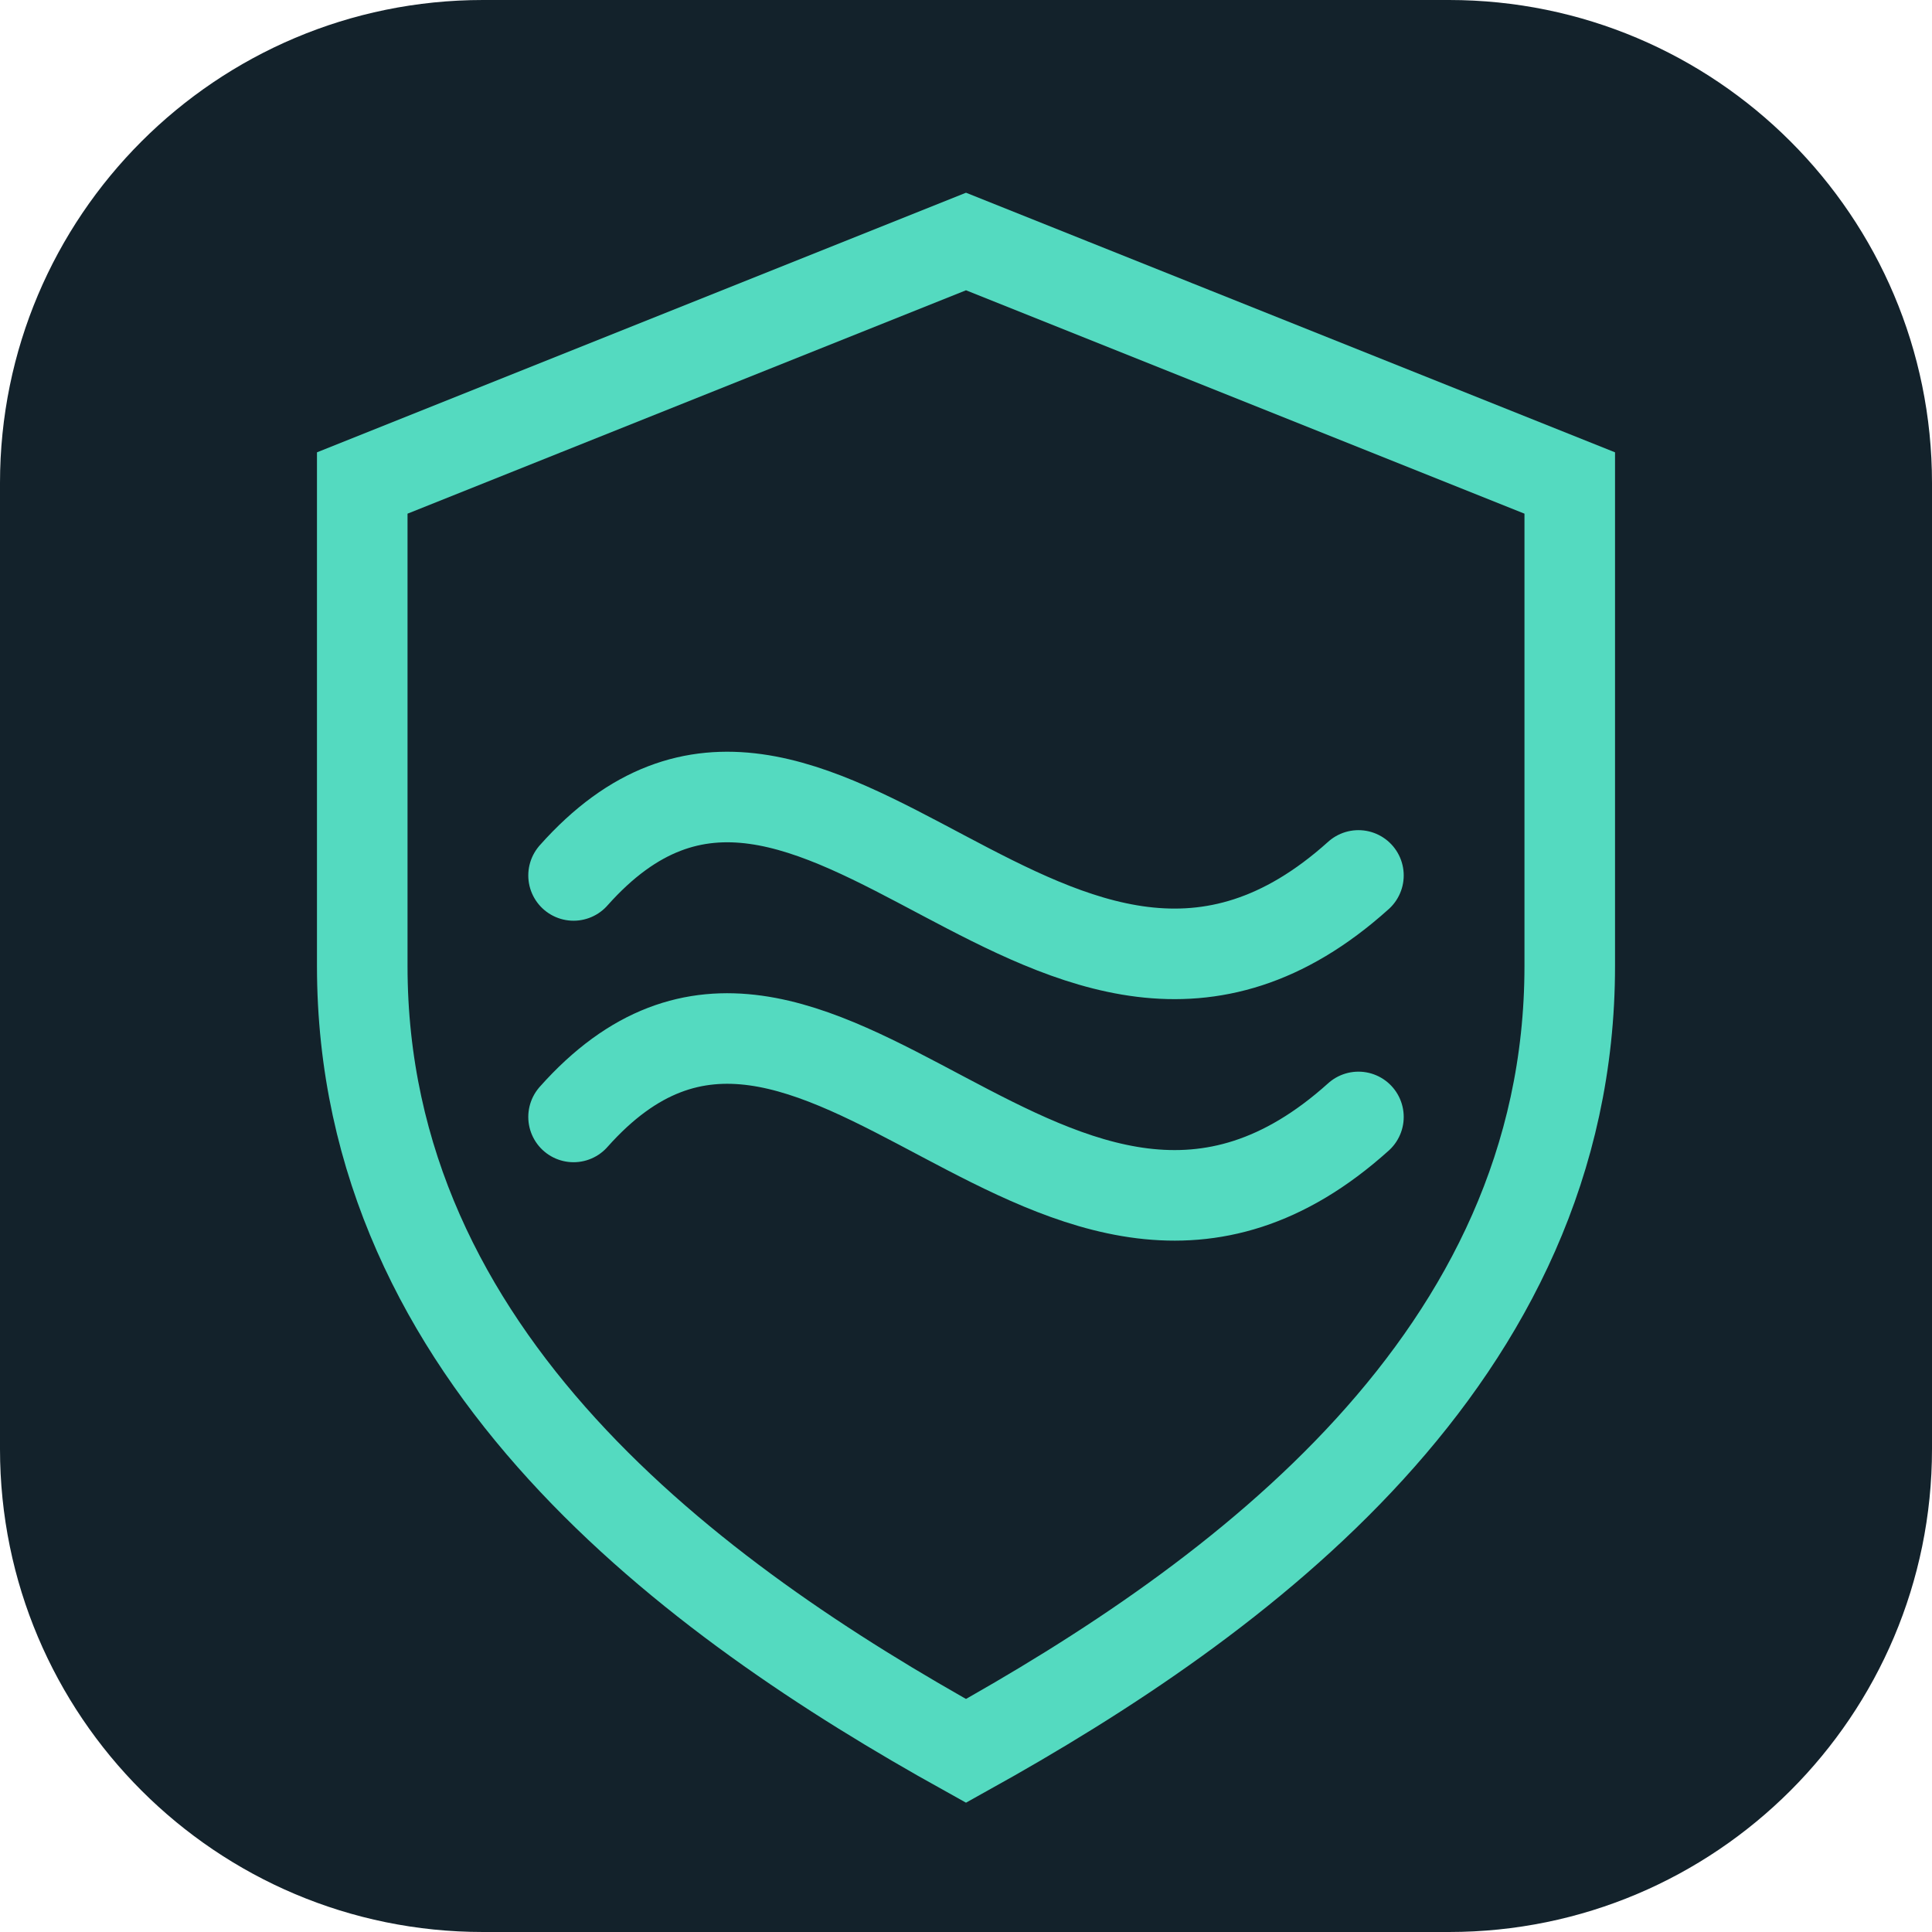
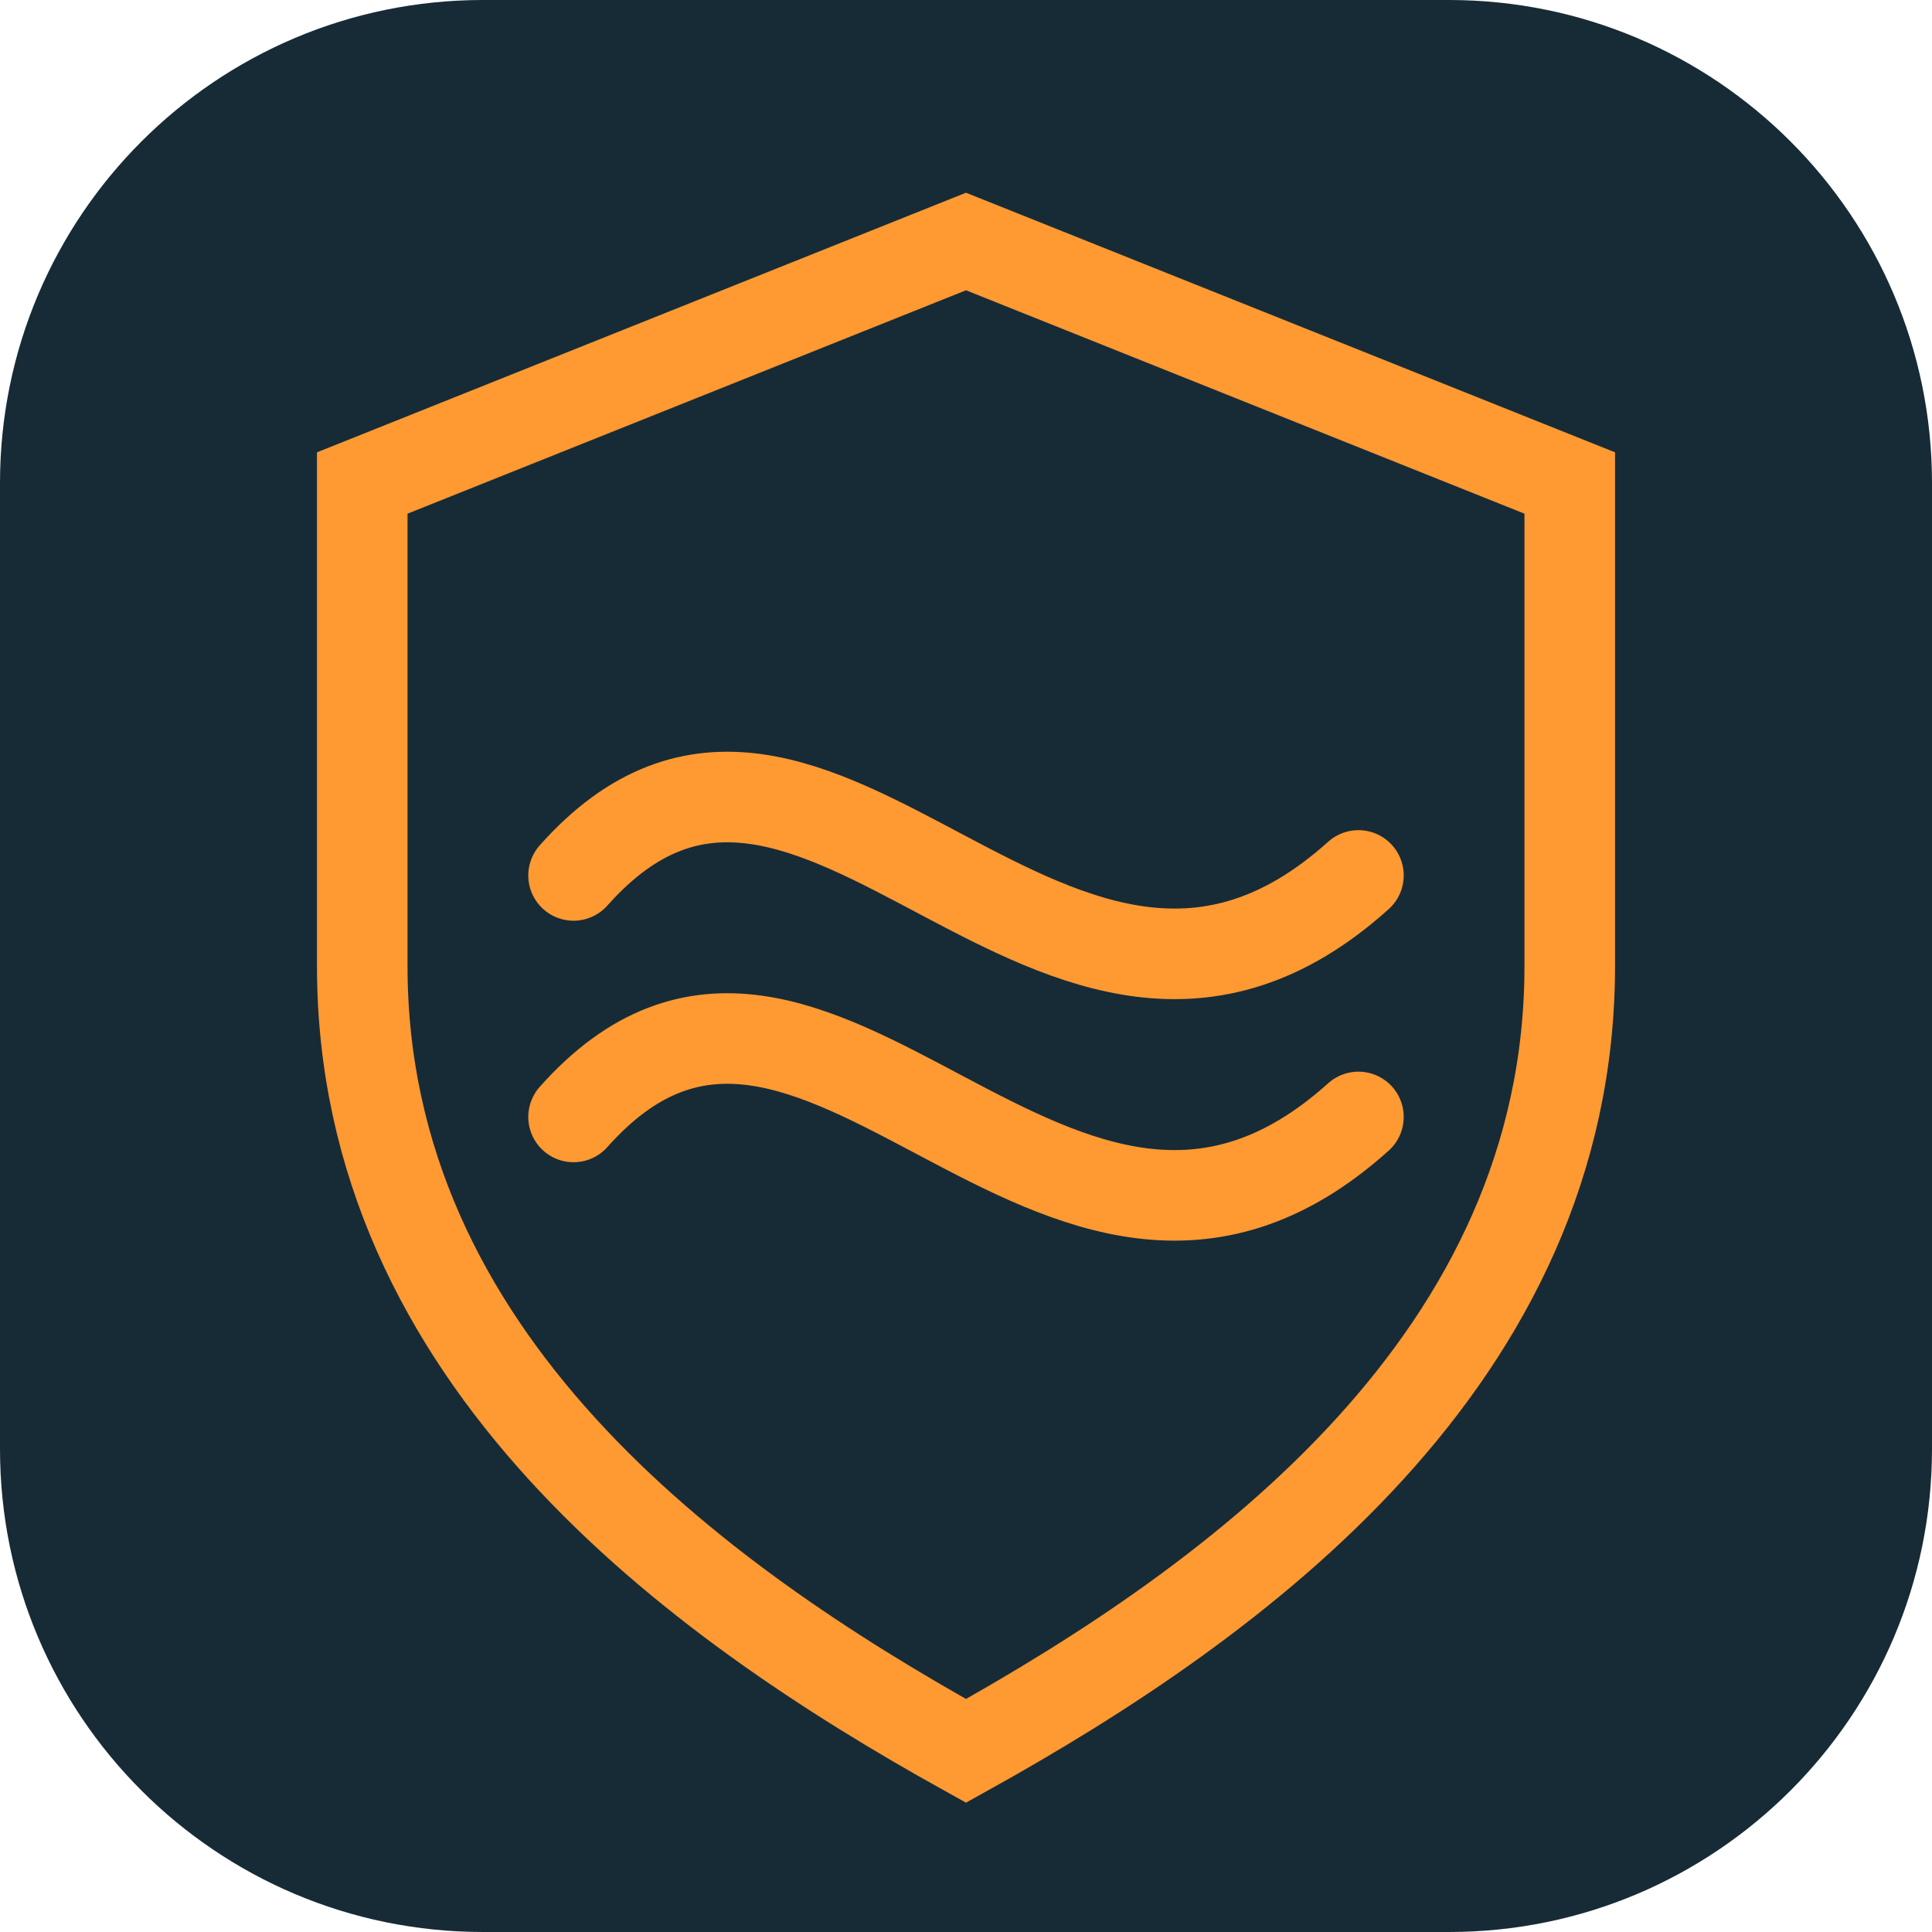
<svg xmlns="http://www.w3.org/2000/svg" viewBox="0 0 64 64">
-   <rect width="64" height="64" rx="16" fill="#13222b" />
-   <path d="M32 8 52 16v16c0 13-11 21-20 26C23 53 12 45 12 32V16Z" fill="none" stroke="#54dac0" stroke-width="3" />
-   <path d="M19 29c8-9 16 9 26 0M19 37c8-9 16 9 26 0" fill="none" stroke="#54dac0" stroke-width="3" stroke-linecap="round" />
+   <rect width="64" height="64" rx="16" fill="#172B36" />
+   <path d="M32 8 52 16v16c0 13-11 21-20 26C23 53 12 45 12 32V16Z" fill="none" stroke="#FF9932" stroke-width="3" />
+   <path d="M19 29c8-9 16 9 26 0M19 37c8-9 16 9 26 0" fill="none" stroke="#FF9932" stroke-width="3" stroke-linecap="round" />
</svg>
